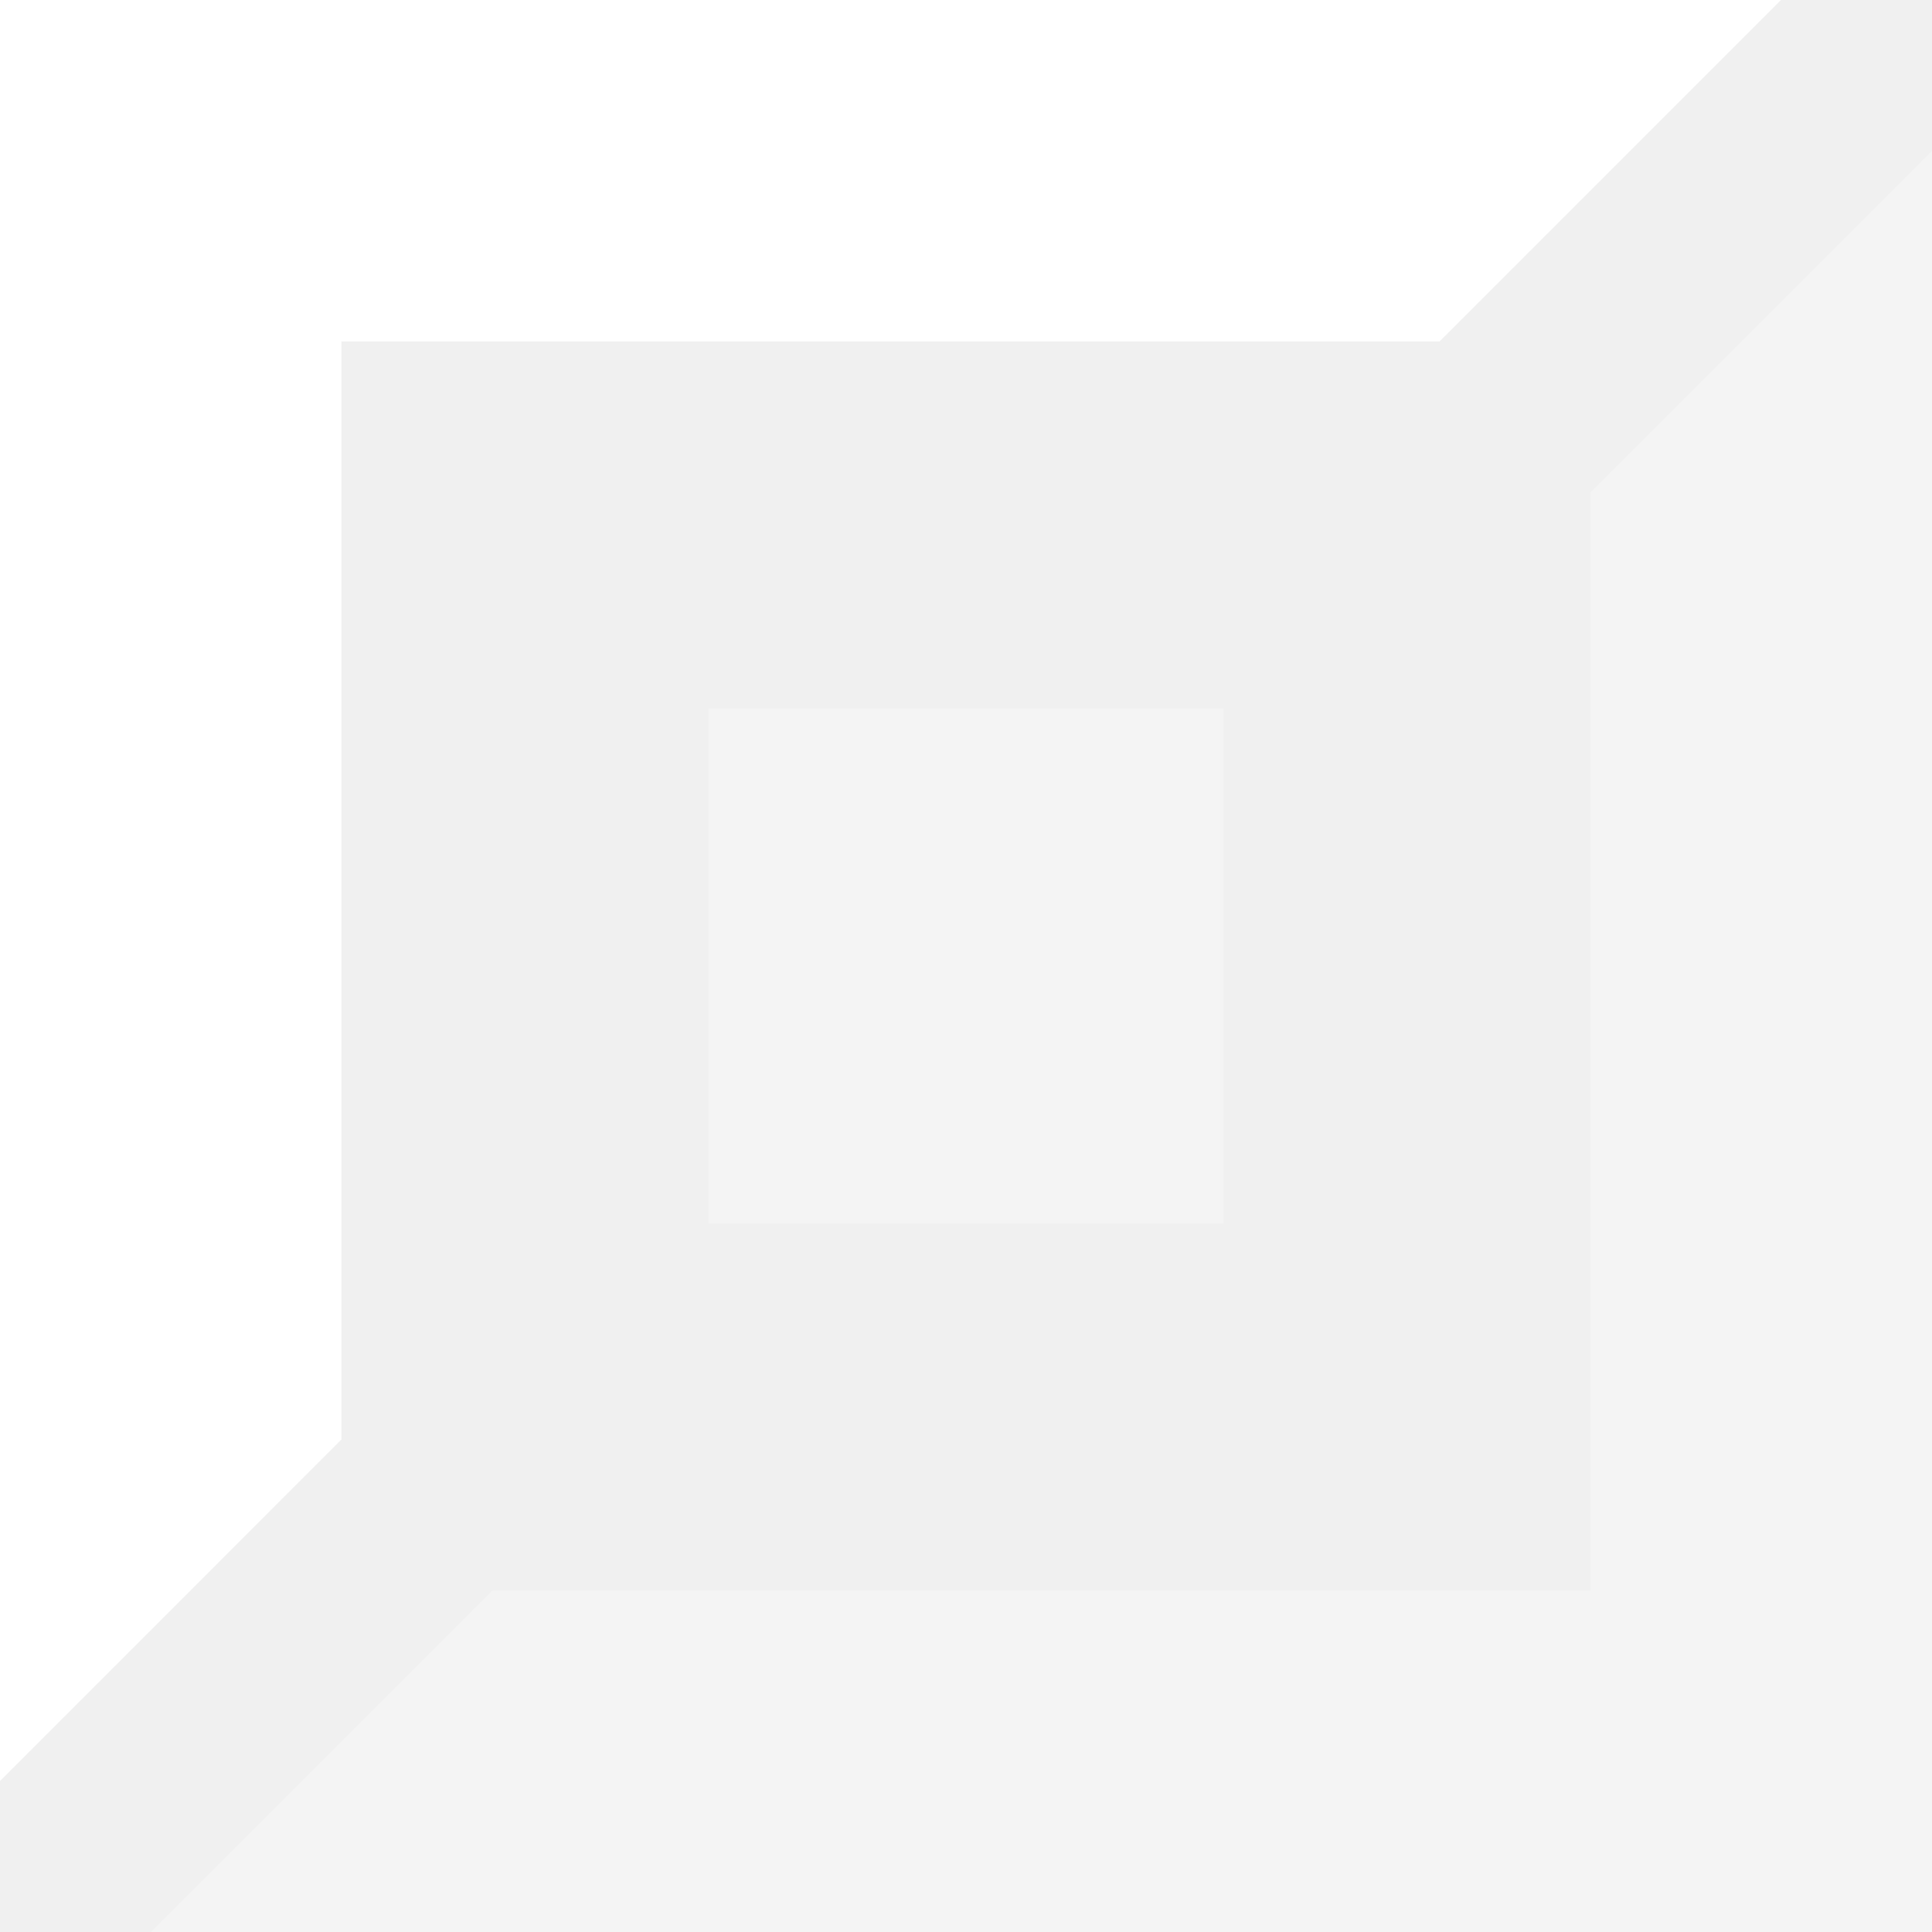
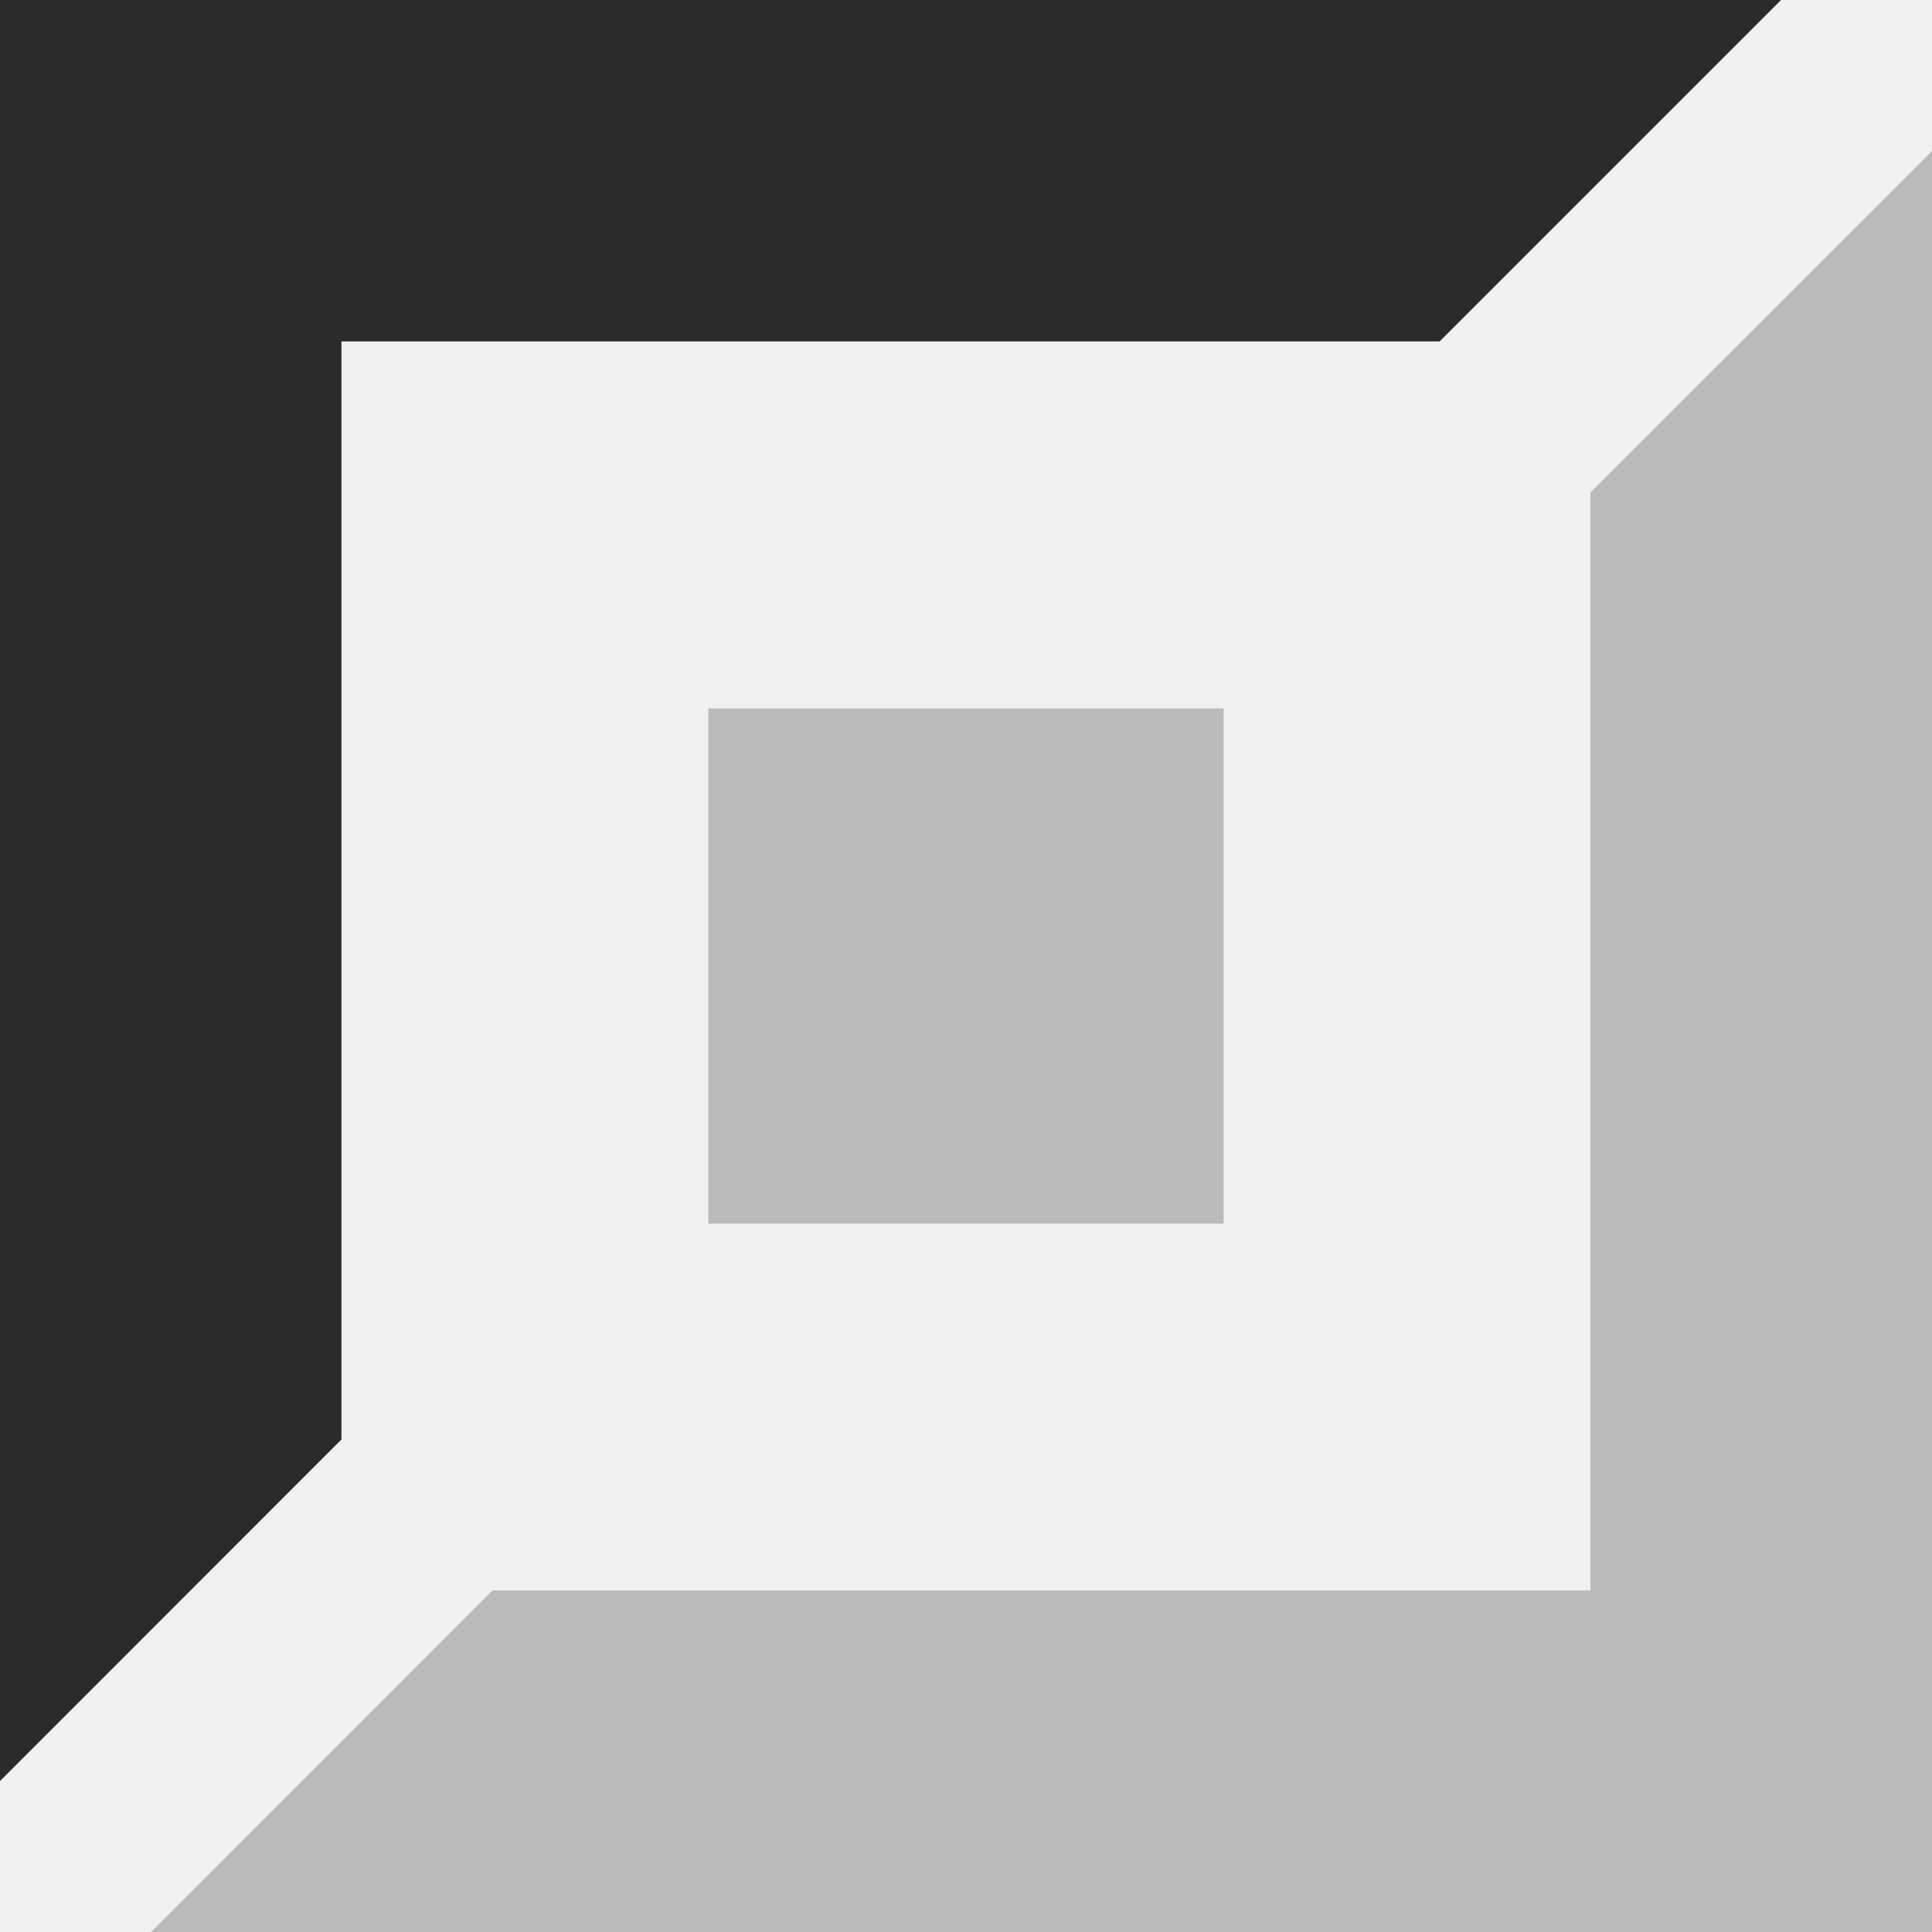
<svg xmlns="http://www.w3.org/2000/svg" width="15px" height="15px" viewBox="0 0 15 15" version="1.1">
  <g id="Design" stroke="none" stroke-width="1" fill="none" fill-rule="evenodd">
-     <g id="top" fill="#FFFFFF">
+     <g id="top" fill="#2b2b2b">
      <polygon id="Fill-4-Copy" fill-opacity="0.27" points="5.5 9.5 9.5 9.5 9.5 5.5 5.5 5.5" />
      <polygon id="Fill-1-Copy-2" fill-opacity="0.27" transform="translate(8.086057, 8.086057) rotate(-180) translate(-8.086057, -8.086057) " points="1.172 1.172 1.172 15 3.824 12.349 3.824 3.824 12.349 3.824 15 1.172" />
      <polygon id="Fill-1-Copy" points="0 0 0 13.828 2.651 11.176 2.651 2.651 11.177 2.651 13.828 0" />
    </g>
  </g>
</svg>
